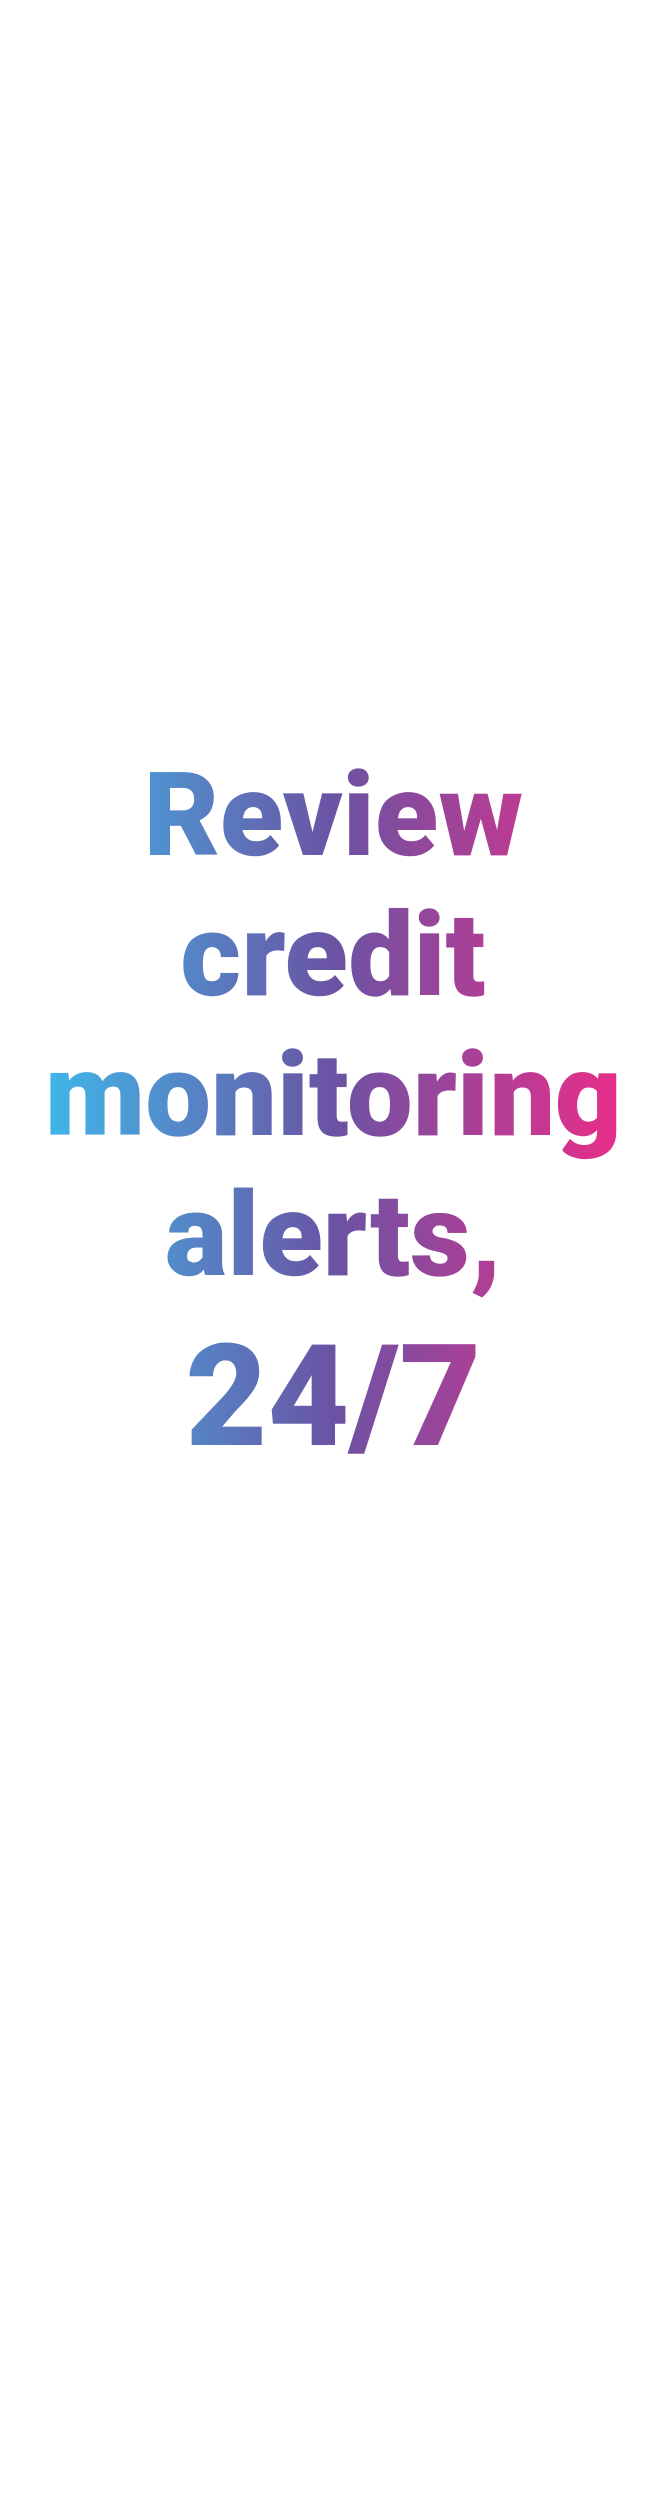
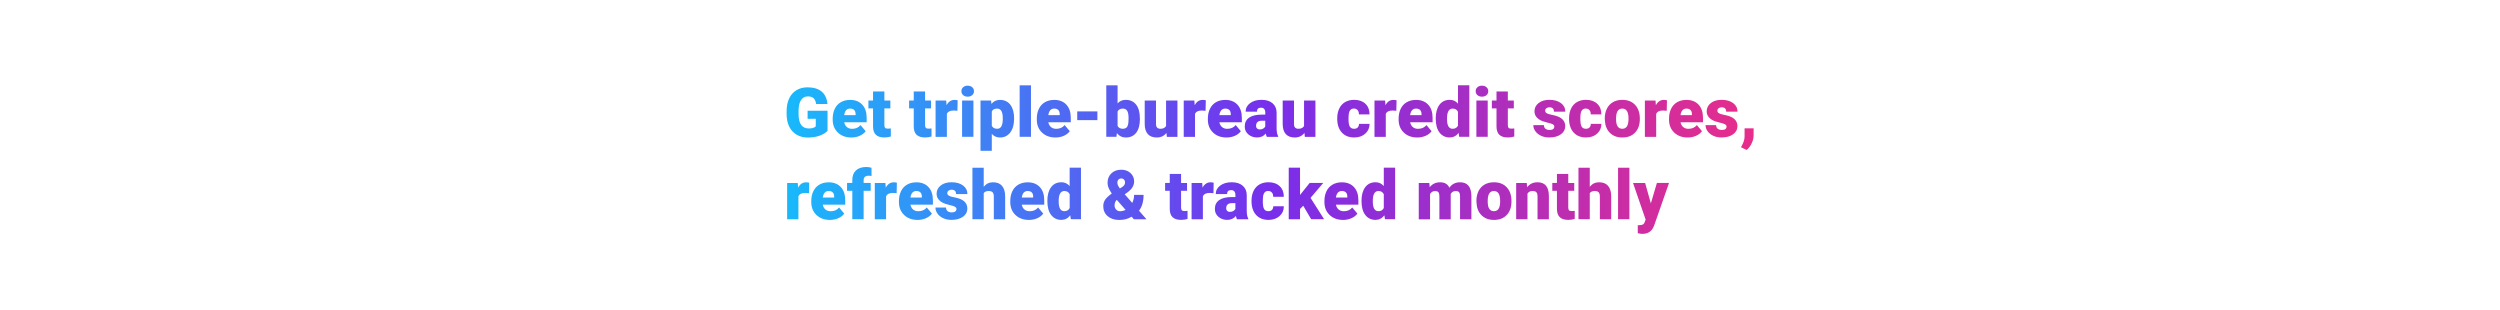
- <svg xmlns="http://www.w3.org/2000/svg" id="Layer_1" viewBox="0 0 160 600">
+ <svg xmlns="http://www.w3.org/2000/svg" id="Layer_1" viewBox="0 0 728 90">
  <style>.st0{fill:url(#SVGID_1_)}</style>
-   <linearGradient id="SVGID_1_" gradientUnits="userSpaceOnUse" x1="12.099" y1="266.639" x2="147.901" y2="266.639">
-     <stop offset="0" stop-color="#41b5e8" />
-     <stop offset=".5" stop-color="#6a53a3" />
-     <stop offset="1" stop-color="#e72e8a" />
+   <linearGradient id="SVGID_1_" gradientUnits="userSpaceOnUse" x1="229.057" y1="46.477" x2="510.658" y2="46.477">
+     <stop offset="0" stop-color="#18b9fb" />
+     <stop offset=".5" stop-color="#782eeb" />
+     <stop offset="1" stop-color="#e82d8a" />
  </linearGradient>
-   <path class="st0" d="M43.4 198.2h-2.6v7H36v-19.9h7.8c2.4 0 4.2.5 5.5 1.6 1.3 1 2 2.5 2 4.4 0 1.4-.3 2.5-.8 3.4-.6.9-1.4 1.6-2.6 2.2l4.2 8v.2H47l-3.6-6.9zm-2.6-3.7h3c.9 0 1.6-.2 2.1-.7.5-.5.7-1.1.7-2 0-.9-.2-1.5-.7-2-.5-.5-1.1-.7-2.1-.7h-3v5.4zm20.4 11c-2.3 0-4.1-.7-5.5-2s-2.1-3.1-2.1-5.3v-.4c0-1.5.3-2.8.8-4s1.4-2.1 2.5-2.7 2.4-1 3.8-1c2.1 0 3.7.6 4.9 1.9s1.8 3.1 1.8 5.4v1.8h-9.2c.2.8.5 1.5 1.1 2s1.3.7 2.2.7c1.5 0 2.6-.5 3.4-1.5l2.1 2.5c-.6.8-1.4 1.4-2.4 1.9s-2.2.7-3.4.7zm-.5-11.8c-1.3 0-2.2.9-2.4 2.7h4.6v-.4c0-.7-.2-1.3-.6-1.7s-.9-.6-1.6-.6zm14.3 6l2.3-9.3h4.9l-4.8 14.8h-4.7l-4.8-14.8h4.9l2.2 9.3zm8.5-13.1c0-.7.2-1.2.7-1.6s1.1-.6 1.8-.6 1.4.2 1.8.6.7 1 .7 1.6-.2 1.2-.7 1.6-1.1.6-1.8.6-1.4-.2-1.8-.6-.7-.9-.7-1.6zm4.9 18.6h-4.6v-14.8h4.6v14.8zm10 .3c-2.3 0-4.1-.7-5.5-2s-2.1-3.1-2.1-5.3v-.4c0-1.5.3-2.8.8-4s1.4-2.1 2.5-2.7 2.4-1 3.8-1c2.1 0 3.7.6 4.9 1.9s1.8 3.1 1.8 5.4v1.8h-9.2c.2.8.5 1.5 1.1 2s1.3.7 2.2.7c1.5 0 2.6-.5 3.4-1.5l2.1 2.5c-.6.8-1.4 1.4-2.4 1.9s-2.2.7-3.4.7zm-.5-11.8c-1.3 0-2.2.9-2.4 2.7h4.6v-.4c0-.7-.2-1.3-.6-1.7s-.9-.6-1.6-.6zm21.4 5.5l1.5-8.7h4.4l-3.5 14.8h-3.9l-2.4-8.8-2.5 8.8H109l-3.5-14.8h4.4l1.5 8.9 2.4-8.9h3.2l2.3 8.7zm-68.4 36.3c.6 0 1.1-.2 1.5-.5s.5-.8.5-1.5h4.3c0 1.6-.6 3-1.7 4s-2.7 1.6-4.5 1.6c-2.2 0-3.8-.7-5.1-2s-1.9-3.2-1.9-5.6v-.2c0-1.5.3-2.8.8-4s1.3-2 2.4-2.6 2.3-.9 3.7-.9c1.9 0 3.5.5 4.6 1.6s1.7 2.5 1.7 4.3H53c0-.8-.2-1.4-.6-1.8s-.9-.6-1.5-.6c-1.2 0-1.9.8-2.1 2.3-.1.5-.1 1.1-.1 2 0 1.5.2 2.5.5 3.1s1 .8 1.7.8zm17.3-7.3l-1.5-.1c-1.4 0-2.4.5-2.8 1.4v9.4h-4.6V224h4.3l.2 1.9c.8-1.4 1.9-2.2 3.2-2.2.5 0 .9.1 1.3.2l-.1 4.3zm8.5 10.9c-2.3 0-4.1-.7-5.5-2s-2.1-3.1-2.1-5.3v-.4c0-1.5.3-2.8.8-4s1.4-2.1 2.5-2.7 2.4-1 3.8-1c2.1 0 3.7.6 4.9 1.9s1.8 3.1 1.8 5.4v1.8h-9.2c.2.8.5 1.5 1.1 2s1.3.7 2.2.7c1.5 0 2.6-.5 3.4-1.5l2.1 2.5c-.6.8-1.4 1.4-2.4 1.9s-2.1.7-3.4.7zm-.5-11.8c-1.3 0-2.2.9-2.4 2.7h4.6v-.4c0-.7-.2-1.3-.6-1.7s-.8-.6-1.6-.6zm8.1 4c0-2.3.5-4.2 1.5-5.5s2.4-2 4.2-2c1.3 0 2.4.5 3.3 1.6v-7.5H98v21h-4.1l-.2-1.6c-.9 1.2-2.2 1.9-3.6 1.9-1.8 0-3.2-.7-4.2-2s-1.6-3.4-1.6-5.9zm4.6.3c0 2.6.8 3.9 2.3 3.9 1 0 1.8-.4 2.2-1.3v-5.6c-.4-.9-1.1-1.3-2.2-1.3-1.4 0-2.2 1.1-2.3 3.4v.9zm11.6-11.4c0-.7.2-1.2.7-1.6s1.1-.6 1.8-.6 1.4.2 1.8.6.7 1 .7 1.6-.2 1.2-.7 1.6-1.1.6-1.8.6-1.4-.2-1.8-.6-.7-.9-.7-1.6zm4.9 18.6h-4.6V224h4.6v14.8zm8.2-18.4v3.7h2.4v3.2h-2.4v6.8c0 .6.1.9.3 1.2s.6.3 1.2.3c.5 0 .8 0 1.1-.1v3.3c-.8.3-1.7.4-2.6.4-1.6 0-2.8-.4-3.5-1.1s-1.1-1.9-1.1-3.4v-7.3h-1.9V224h1.9v-3.7h4.6zm-97.2 37.2l.2 1.7c1-1.3 2.5-2 4.2-2 1.9 0 3.1.7 3.8 2.2 1-1.5 2.5-2.2 4.3-2.2 3 0 4.5 1.8 4.6 5.4v9.6h-4.6V263c0-.8-.1-1.3-.4-1.7s-.7-.5-1.4-.5c-.9 0-1.6.4-2 1.2V272.3h-4.6V263c0-.8-.1-1.3-.4-1.7s-.7-.5-1.4-.5c-.9 0-1.6.4-2 1.2v10.3h-4.6v-14.8h4.3zm19.2 7.3c0-1.5.3-2.8.9-3.9s1.4-2 2.5-2.7 2.3-.9 3.8-.9c2.2 0 4 .7 5.2 2.1s1.9 3.2 1.9 5.6v.2c0 2.3-.6 4.1-1.9 5.5s-3 2-5.2 2c-2.1 0-3.8-.6-5.1-1.9s-2-3-2.1-5.1v-.9zm4.6.3c0 1.4.2 2.4.6 3s1.1 1 1.9 1c1.6 0 2.5-1.3 2.5-3.8v-.5c0-2.7-.8-4-2.5-4-1.5 0-2.4 1.1-2.5 3.4v.9zm15.9-7.6l.2 1.7c1-1.3 2.4-2 4.2-2 1.5 0 2.7.5 3.5 1.4s1.2 2.3 1.2 4.2v9.5h-4.6v-9.3c0-.7-.2-1.3-.5-1.6s-.8-.5-1.6-.5c-.9 0-1.6.4-2 1.1v10.4h-4.6v-14.8h4.2zm11.6-3.8c0-.7.2-1.2.7-1.6s1.1-.6 1.8-.6 1.4.2 1.8.6.7 1 .7 1.6-.2 1.2-.7 1.6-1.1.6-1.8.6-1.4-.2-1.8-.6-.7-.9-.7-1.6zm4.9 18.6H68v-14.8h4.6v14.8zm8.2-18.4v3.7h2.4v3.2h-2.4v6.8c0 .6.1.9.3 1.2s.6.3 1.2.3c.5 0 .8 0 1.1-.1v3.3c-.8.3-1.7.4-2.6.4-1.6 0-2.8-.4-3.5-1.1s-1.1-1.9-1.1-3.4V261h-1.9v-3.2h1.9V254h4.6zm3.2 10.9c0-1.5.3-2.8.9-3.9s1.4-2 2.5-2.7 2.3-.9 3.8-.9c2.2 0 4 .7 5.2 2.1s1.9 3.2 1.9 5.6v.2c0 2.3-.6 4.1-1.9 5.5s-3 2-5.2 2c-2.1 0-3.8-.6-5.1-1.9s-2-3-2.1-5.1v-.9zm4.6.3c0 1.4.2 2.4.6 3s1.1 1 1.9 1c1.6 0 2.5-1.3 2.5-3.8v-.5c0-2.7-.8-4-2.5-4-1.5 0-2.4 1.1-2.5 3.4v.9zm20.7-3.4l-1.5-.1c-1.4 0-2.4.5-2.8 1.4v9.4h-4.6v-14.8h4.3l.2 1.9c.8-1.4 1.9-2.2 3.2-2.2.5 0 .9.1 1.3.2l-.1 4.2zm1.6-8c0-.7.2-1.2.7-1.6s1.1-.6 1.8-.6 1.4.2 1.8.6.7 1 .7 1.6-.2 1.2-.7 1.6-1.1.6-1.8.6-1.4-.2-1.8-.6-.7-.9-.7-1.6zm4.9 18.6h-4.6v-14.8h4.6v14.8zm7.1-14.8l.2 1.7c1-1.3 2.4-2 4.2-2 1.5 0 2.7.5 3.5 1.4s1.2 2.3 1.2 4.2v9.5h-4.6v-9.3c0-.7-.2-1.3-.5-1.6s-.8-.5-1.6-.5c-.9 0-1.6.4-2 1.1v10.4h-4.6v-14.8h4.2zm11 7.3c0-1.5.2-2.8.7-4s1.2-2 2.1-2.7 2-.9 3.2-.9c1.5 0 2.7.5 3.6 1.6l.2-1.3h4.2v14.2c0 1.3-.3 2.4-.9 3.4s-1.5 1.7-2.6 2.2-2.5.8-4 .8c-1.1 0-2.1-.2-3.2-.6s-1.8-.9-2.3-1.6l1.9-2.7c.9 1 2 1.5 3.4 1.5 2 0 3.1-1 3.1-3.1v-.5c-.9 1-2 1.5-3.3 1.5-1.8 0-3.3-.7-4.4-2.1s-1.7-3.2-1.7-5.5v-.2zm4.6.3c0 1.2.2 2.2.7 2.9s1.1 1.1 1.9 1.1c1 0 1.7-.3 2.2-1V262c-.4-.7-1.2-1-2.1-1-.8 0-1.5.4-1.9 1.1s-.8 1.7-.8 3.1zM49.3 306c-.2-.3-.3-.7-.4-1.3-.8 1.1-2 1.6-3.6 1.6-1.4 0-2.6-.4-3.6-1.3s-1.5-1.9-1.5-3.2c0-1.6.6-2.8 1.8-3.6s2.9-1.2 5.2-1.2h1.4v-.8c0-1.4-.6-2-1.8-2-1.1 0-1.6.5-1.6 1.6h-4.6c0-1.4.6-2.6 1.8-3.5 1.2-.9 2.8-1.3 4.7-1.3s3.4.5 4.5 1.4 1.7 2.2 1.7 3.8v6.5c0 1.4.2 2.4.6 3.1v.2h-4.6zm-2.9-3c.6 0 1.1-.1 1.4-.4s.6-.5.8-.8v-2.4h-1.3c-1.6 0-2.4.7-2.4 2.2 0 .4.1.8.4 1s.7.4 1.1.4zm14.3 3h-4.6v-21h4.6v21zm10 .3c-2.3 0-4.1-.7-5.5-2s-2.1-3.1-2.1-5.3v-.4c0-1.5.3-2.8.8-4s1.4-2.1 2.5-2.7 2.4-1 3.8-1c2.1 0 3.7.6 4.9 1.9s1.8 3.1 1.8 5.4v1.8h-9.2c.2.8.5 1.5 1.1 2s1.3.7 2.2.7c1.5 0 2.6-.5 3.4-1.5l2.1 2.5c-.6.8-1.4 1.4-2.4 1.9s-2.2.7-3.4.7zm-.5-11.8c-1.3 0-2.2.9-2.4 2.7h4.6v-.4c0-.7-.2-1.3-.6-1.7s-.9-.6-1.6-.6zm17.5.9l-1.5-.1c-1.4 0-2.4.5-2.8 1.4v9.4h-4.6v-14.8h4.3l.2 1.9c.8-1.4 1.9-2.2 3.2-2.2.5 0 .9.1 1.3.2l-.1 4.2zm7.8-7.8v3.7h2.4v3.2h-2.4v6.8c0 .6.1.9.3 1.2s.6.3 1.2.3c.5 0 .8 0 1.1-.1v3.3c-.8.3-1.7.4-2.6.4-1.6 0-2.8-.4-3.5-1.1s-1.1-1.9-1.1-3.4v-7.3H89v-3.2h1.9v-3.7h4.6zm11.9 14.3c0-.4-.2-.7-.6-.9s-1.2-.5-2.3-.7-2.1-.6-2.8-1-1.3-.9-1.7-1.5-.6-1.3-.6-2c0-1.4.6-2.5 1.7-3.4s2.6-1.3 4.4-1.3c2 0 3.5.4 4.7 1.3s1.8 2 1.8 3.5h-4.6c0-1.2-.6-1.8-1.9-1.8-.5 0-.9.1-1.2.4s-.5.6-.5 1 .2.7.6 1 1 .5 1.9.6 1.7.4 2.3.6c2.2.8 3.3 2.1 3.3 4.1 0 1.3-.6 2.4-1.8 3.3s-2.8 1.3-4.7 1.3c-1.3 0-2.4-.2-3.4-.7s-1.8-1.1-2.3-1.9-.8-1.6-.8-2.5h4.3c0 .7.2 1.2.7 1.5s1 .5 1.7.5c.6 0 1.1-.1 1.4-.4s.4-.6.4-1zm8.3 9.5l-2.3-1.1.5-.9c.6-1.2 1-2.3 1-3.4v-3.4h3.7v3c0 1-.3 2.1-.8 3.2s-1.3 1.9-2.1 2.6zm-52.9 35.4H46v-3.7l7.8-8.2c1.9-2.2 2.9-3.9 2.9-5.2 0-1-.2-1.8-.7-2.4s-1.1-.8-2-.8c-.9 0-1.5.4-2.1 1.1-.5.7-.8 1.6-.8 2.7h-5.6c0-1.5.4-2.9 1.1-4.1.7-1.3 1.8-2.2 3.1-2.9s2.8-1.1 4.4-1.1c2.6 0 4.6.6 6 1.8 1.4 1.2 2.1 2.9 2.1 5.2 0 1-.2 1.9-.5 2.8-.4.9-.9 1.8-1.7 2.8-.7 1-2 2.3-3.6 4l-3.1 3.6h9.5v4.4zm17.6-9.4h2.5v4.3h-2.5v5.1h-5.6v-5.1h-9.3l-.3-3.4 9.7-15.6h5.6v14.7zm-9.9 0h4.3V330l-.3.6-4 6.8zm16.9 11.5h-4l8.3-26.2h4l-8.3 26.2zm26.7-23.3l-9 21.2h-5.9l9-19.9H96.7v-4.3h17.4v3z" />
+   <path class="st0" d="M240.97 38.09c-.53.59-1.3 1.06-2.31 1.42s-2.13.54-3.34.54c-1.86 0-3.35-.57-4.46-1.71s-1.71-2.72-1.79-4.76l-.01-1.23c0-1.4.25-2.62.74-3.67s1.2-1.85 2.12-2.41 1.99-.84 3.2-.84c1.77 0 3.15.41 4.13 1.22s1.55 2.02 1.71 3.63h-3.3c-.12-.79-.37-1.36-.76-1.7s-.94-.51-1.66-.51c-.86 0-1.52.36-1.99 1.09s-.71 1.77-.71 3.12v.86c0 1.42.24 2.49.73 3.2s1.25 1.07 2.29 1.07c.89 0 1.56-.2 1.99-.6V34.6h-2.38v-2.35h5.81v5.84zm6.95 1.95c-1.62 0-2.93-.48-3.94-1.45s-1.5-2.22-1.5-3.77v-.27c0-1.08.2-2.03.6-2.86s.98-1.47 1.75-1.92 1.68-.68 2.73-.68c1.48 0 2.66.46 3.52 1.38s1.29 2.21 1.29 3.85v1.28h-6.54c.12.59.37 1.06.77 1.4s.91.51 1.54.51c1.04 0 1.86-.36 2.44-1.09l1.5 1.78c-.41.57-.99 1.02-1.74 1.35s-1.55.49-2.42.49zm-.37-8.42c-.96 0-1.54.64-1.72 1.91h3.32v-.25c.01-.53-.12-.94-.4-1.23s-.68-.43-1.2-.43zm9.98-4.97v2.63h1.74v2.29h-1.74v4.83c0 .4.07.67.21.83s.43.23.85.23c.33 0 .6-.02.82-.06v2.35c-.59.19-1.21.28-1.86.28-1.13 0-1.97-.27-2.51-.8s-.81-1.34-.81-2.43v-5.24h-1.35v-2.29h1.35v-2.63h3.3zm11.85 0v2.63h1.74v2.29h-1.74v4.83c0 .4.07.67.21.83s.43.23.85.23c.33 0 .6-.02.82-.06v2.35c-.59.19-1.21.28-1.86.28-1.13 0-1.97-.27-2.51-.8s-.81-1.34-.81-2.43v-5.24h-1.35v-2.29h1.35v-2.63h3.3zm9.42 5.61l-1.08-.08c-1.04 0-1.7.33-1.99.98v6.69h-3.29V29.28h3.09l.11 1.36c.55-1.04 1.33-1.55 2.31-1.55.35 0 .66.04.92.12l-.07 3.05zm1.16-5.71c0-.47.17-.85.51-1.15.34-.3.78-.45 1.32-.45s.98.15 1.32.45c.34.3.51.68.51 1.15s-.17.85-.51 1.15-.78.45-1.32.45-.98-.15-1.32-.45-.51-.68-.51-1.15zm3.5 13.29h-3.3V29.28h3.3v10.56zm11.84-5.2c0 1.64-.37 2.95-1.11 3.93s-1.74 1.47-2.99 1.47c-.97 0-1.77-.35-2.39-1.06v4.93h-3.29V29.28h3.08l.1.98c.63-.78 1.46-1.17 2.49-1.17 1.3 0 2.31.48 3.04 1.44s1.08 2.28 1.08 3.96v.15zm-3.29-.21c0-1.88-.55-2.81-1.64-2.81-.78 0-1.3.28-1.56.84v4.16c.29.59.81.88 1.58.88 1.05 0 1.59-.91 1.62-2.71v-.36zm8.21 5.41h-3.3v-15h3.3v15zm7.14.2c-1.62 0-2.93-.48-3.94-1.45s-1.5-2.22-1.5-3.77v-.27c0-1.08.2-2.03.6-2.86s.98-1.47 1.75-1.92 1.68-.68 2.73-.68c1.48 0 2.66.46 3.52 1.38s1.29 2.21 1.29 3.85v1.28h-6.54c.12.59.37 1.06.77 1.4s.91.51 1.54.51c1.04 0 1.86-.36 2.44-1.09l1.5 1.78c-.41.57-.99 1.02-1.74 1.35s-1.56.49-2.42.49zm-.37-8.42c-.96 0-1.54.64-1.72 1.91h3.32v-.25c.01-.53-.12-.94-.4-1.23s-.68-.43-1.2-.43zm12.57 3.36h-5.87v-2.54h5.87v2.54zm12.38-.33c0 1.73-.36 3.06-1.07 3.99s-1.73 1.4-3.03 1.4c-1.07 0-1.94-.43-2.6-1.28l-.14 1.08h-2.95v-15h3.29v5.28c.61-.7 1.4-1.04 2.37-1.04 1.32 0 2.33.47 3.05 1.42s1.07 2.27 1.07 3.98v.17zm-3.3-.21c0-1.01-.13-1.74-.41-2.17s-.69-.65-1.25-.65c-.74 0-1.26.28-1.54.85v4.19c.28.56.8.84 1.56.84.77 0 1.27-.38 1.47-1.13.11-.37.17-1.01.17-1.93zm11.04 4.26c-.7.89-1.64 1.34-2.82 1.34-1.16 0-2.04-.34-2.63-1.01s-.89-1.64-.89-2.91v-6.85h3.29v6.87c0 .91.44 1.36 1.32 1.36.75 0 1.29-.27 1.61-.81v-7.41h3.31v10.57h-3.09l-.1-1.15zm11.38-6.44l-1.08-.08c-1.04 0-1.7.33-1.99.98v6.69h-3.29V29.28h3.09l.11 1.36c.55-1.04 1.33-1.55 2.31-1.55.35 0 .66.04.92.12l-.07 3.05zm6.11 7.78c-1.62 0-2.93-.48-3.94-1.45s-1.5-2.22-1.5-3.77v-.27c0-1.08.2-2.03.6-2.86s.98-1.47 1.75-1.92 1.68-.68 2.73-.68c1.48 0 2.66.46 3.52 1.38s1.29 2.21 1.29 3.85v1.28h-6.54c.12.59.37 1.06.77 1.4s.91.51 1.54.51c1.04 0 1.86-.36 2.44-1.09l1.5 1.78c-.41.57-.99 1.02-1.74 1.35s-1.55.49-2.42.49zm-.37-8.42c-.96 0-1.54.64-1.72 1.91h3.32v-.25c.01-.53-.12-.94-.4-1.23s-.68-.43-1.2-.43zm12.1 8.22c-.12-.21-.22-.53-.31-.95-.61.76-1.45 1.14-2.54 1.14-1 0-1.84-.3-2.54-.9s-1.04-1.36-1.04-2.27c0-1.15.42-2.01 1.27-2.6s2.08-.88 3.69-.88h1.02v-.56c0-.97-.42-1.46-1.26-1.46-.78 0-1.17.39-1.17 1.16h-3.29c0-1.02.43-1.85 1.3-2.49.87-.64 1.98-.96 3.33-.96s2.41.33 3.19.99 1.18 1.56 1.2 2.71v4.68c.01.97.16 1.71.45 2.23v.17h-3.3zm-2.06-2.14c.41 0 .75-.09 1.02-.26s.46-.37.58-.6v-1.69h-.96c-1.15 0-1.72.51-1.72 1.54 0 .3.1.54.3.73s.47.28.78.28zm13.02 1c-.7.89-1.64 1.34-2.82 1.34-1.16 0-2.04-.34-2.63-1.01s-.89-1.64-.89-2.91v-6.85h3.29v6.87c0 .91.44 1.36 1.32 1.36.75 0 1.29-.27 1.61-.81v-7.41h3.31v10.57h-3.09l-.1-1.15zm14.43-1.2c.46 0 .82-.12 1.07-.38s.38-.6.37-1.05h3.09c0 1.16-.42 2.11-1.25 2.85s-1.9 1.11-3.21 1.11c-1.54 0-2.75-.48-3.63-1.45s-1.33-2.3-1.33-4v-.14c0-1.07.2-2.01.59-2.83s.96-1.45 1.7-1.88 1.62-.66 2.64-.66c1.37 0 2.46.38 3.27 1.14s1.21 1.79 1.21 3.1h-3.09c0-.55-.13-.97-.4-1.26s-.62-.44-1.07-.44c-.85 0-1.35.54-1.49 1.63-.05.34-.07.82-.07 1.43 0 1.06.13 1.8.38 2.21s.67.62 1.22.62zm12.32-5.24l-1.08-.08c-1.04 0-1.7.33-1.99.98v6.69h-3.29V29.28h3.09l.11 1.36c.55-1.04 1.33-1.55 2.31-1.55.35 0 .66.04.92.12l-.07 3.05zm6.11 7.78c-1.62 0-2.93-.48-3.94-1.45s-1.5-2.22-1.5-3.77v-.27c0-1.08.2-2.03.6-2.86s.98-1.47 1.75-1.92 1.68-.68 2.73-.68c1.48 0 2.66.46 3.52 1.38s1.29 2.21 1.29 3.85v1.28h-6.54c.12.59.37 1.06.77 1.4s.91.51 1.54.51c1.04 0 1.86-.36 2.44-1.09l1.5 1.78c-.41.57-.99 1.02-1.74 1.35s-1.56.49-2.42.49zm-.37-8.42c-.96 0-1.54.64-1.72 1.91h3.32v-.25c.01-.53-.12-.94-.4-1.23s-.68-.43-1.2-.43zm5.73 2.86c0-1.67.36-2.99 1.08-3.96s1.73-1.45 3.03-1.45c.94 0 1.74.37 2.38 1.11v-5.35h3.3v15h-2.96l-.17-1.13c-.68.89-1.54 1.33-2.58 1.33-1.26 0-2.25-.48-2.99-1.45s-1.09-2.32-1.09-4.1zm3.29.21c0 1.88.55 2.81 1.64 2.81.73 0 1.25-.31 1.56-.92v-4.02c-.3-.62-.81-.94-1.54-.94-1.02 0-1.57.82-1.65 2.46l-.01.61zm8.35-8.14c0-.47.17-.85.51-1.15.34-.3.78-.45 1.32-.45s.98.15 1.32.45c.34.3.51.68.51 1.15s-.17.85-.51 1.15-.78.45-1.32.45-.98-.15-1.32-.45-.51-.68-.51-1.15zm3.5 13.29h-3.3V29.28h3.3v10.56zm5.86-13.19v2.63h1.74v2.29h-1.74v4.83c0 .4.07.67.21.83s.43.23.85.23c.33 0 .6-.02.82-.06v2.35c-.59.19-1.21.28-1.86.28-1.13 0-1.97-.27-2.51-.8s-.81-1.34-.81-2.43v-5.24h-1.35v-2.29h1.35v-2.63h3.3zm13.54 10.22c0-.28-.15-.5-.44-.67s-.85-.34-1.67-.53-1.5-.42-2.03-.72-.94-.66-1.22-1.08-.42-.91-.42-1.46c0-.97.4-1.77 1.2-2.4s1.85-.94 3.14-.94c1.39 0 2.51.32 3.36.95s1.27 1.46 1.27 2.49h-3.3c0-.85-.45-1.27-1.34-1.27-.34 0-.63.1-.87.29s-.35.43-.35.72.14.53.43.71.74.33 1.37.45 1.18.26 1.66.42c1.59.55 2.38 1.53 2.38 2.94 0 .96-.43 1.75-1.28 2.35s-1.96.91-3.33.91c-.91 0-1.71-.16-2.42-.49s-1.26-.77-1.66-1.33-.6-1.15-.6-1.77h3.08c.01.49.18.84.49 1.07s.71.34 1.2.34c.45 0 .79-.09 1.01-.27s.34-.41.34-.71zm9.18.63c.46 0 .82-.12 1.07-.38s.38-.6.37-1.05h3.09c0 1.16-.42 2.11-1.25 2.85s-1.9 1.11-3.21 1.11c-1.54 0-2.75-.48-3.63-1.45s-1.33-2.3-1.33-4v-.14c0-1.07.2-2.01.59-2.83s.96-1.45 1.7-1.88 1.62-.66 2.64-.66c1.37 0 2.46.38 3.27 1.14s1.21 1.79 1.21 3.1h-3.09c0-.55-.13-.97-.4-1.26s-.62-.44-1.07-.44c-.85 0-1.35.54-1.49 1.63-.05.34-.07.82-.07 1.43 0 1.06.13 1.8.38 2.21s.67.62 1.22.62zm5.51-3.04c0-1.05.21-1.99.62-2.82s1-1.46 1.77-1.9 1.67-.66 2.71-.66c1.58 0 2.83.49 3.74 1.47s1.37 2.31 1.37 4v.12c0 1.65-.46 2.95-1.37 3.92s-2.15 1.45-3.72 1.45c-1.5 0-2.71-.45-3.62-1.35s-1.4-2.12-1.47-3.67l-.03-.56zm3.29.21c0 .98.15 1.69.46 2.15s.76.68 1.36.68c1.17 0 1.77-.9 1.8-2.71v-.33c0-1.89-.61-2.84-1.82-2.84-1.1 0-1.7.82-1.79 2.45l-.01.6zm14.75-2.41l-1.08-.08c-1.04 0-1.7.33-1.99.98v6.69h-3.29V29.28h3.09l.11 1.36c.55-1.04 1.33-1.55 2.31-1.55.35 0 .66.04.92.12l-.07 3.05zm6.11 7.78c-1.62 0-2.93-.48-3.94-1.45s-1.5-2.22-1.5-3.77v-.27c0-1.08.2-2.03.6-2.86s.98-1.47 1.75-1.92 1.68-.68 2.73-.68c1.48 0 2.66.46 3.52 1.38s1.29 2.21 1.29 3.85v1.28h-6.54c.12.59.37 1.06.77 1.4s.91.51 1.54.51c1.04 0 1.86-.36 2.44-1.09l1.5 1.78c-.41.57-.99 1.02-1.74 1.35s-1.55.49-2.42.49zm-.37-8.42c-.96 0-1.54.64-1.72 1.91h3.32v-.25c.01-.53-.12-.94-.4-1.23s-.68-.43-1.2-.43zm11.68 5.25c0-.28-.15-.5-.44-.67s-.85-.34-1.67-.53-1.5-.42-2.03-.72-.94-.66-1.22-1.08-.42-.91-.42-1.46c0-.97.4-1.77 1.2-2.4s1.85-.94 3.14-.94c1.39 0 2.51.32 3.36.95s1.27 1.46 1.27 2.49h-3.3c0-.85-.45-1.27-1.34-1.27-.34 0-.63.1-.87.29s-.35.43-.35.72.14.53.43.71.74.33 1.37.45 1.18.26 1.66.42c1.59.55 2.38 1.53 2.38 2.94 0 .96-.43 1.75-1.28 2.35s-1.96.91-3.33.91c-.91 0-1.71-.16-2.42-.49s-1.26-.77-1.66-1.33-.6-1.15-.6-1.77h3.08c.01.49.18.84.49 1.07s.71.34 1.2.34c.45 0 .79-.09 1.01-.27s.34-.41.34-.71zm5.87 6.8l-1.66-.78.33-.66c.46-.85.69-1.65.71-2.42v-2.44h2.64l-.01 2.12c-.01.75-.2 1.51-.58 2.29s-.85 1.4-1.43 1.89zM235.57 56.26l-1.08-.08c-1.04 0-1.7.33-1.99.98v6.69h-3.29V53.28h3.09l.11 1.36c.55-1.04 1.33-1.55 2.31-1.55.35 0 .66.04.92.12l-.07 3.05zm6.11 7.78c-1.62 0-2.93-.48-3.94-1.45s-1.5-2.22-1.5-3.77v-.27c0-1.08.2-2.03.6-2.86s.98-1.47 1.75-1.92 1.68-.68 2.73-.68c1.48 0 2.66.46 3.52 1.38s1.29 2.21 1.29 3.85v1.28h-6.54c.12.59.37 1.06.77 1.4s.91.51 1.54.51c1.04 0 1.86-.36 2.44-1.09l1.5 1.78c-.41.57-.99 1.02-1.74 1.35s-1.55.49-2.42.49zm-.37-8.42c-.96 0-1.54.64-1.72 1.91h3.32v-.25c.01-.53-.12-.94-.4-1.23s-.68-.43-1.2-.43zm6.88 8.22v-8.28h-1.53v-2.29h1.53v-.84c0-1.2.35-2.14 1.06-2.8s1.71-1 2.99-1c.47 0 .98.07 1.54.21l.01 2.42c-.2-.06-.47-.09-.81-.09-1 0-1.49.43-1.49 1.29v.81h2.06v2.29h-2.06v8.28h-3.3zm12.91-7.58l-1.08-.08c-1.04 0-1.7.33-1.99.98v6.69h-3.29V53.28h3.09l.11 1.36c.55-1.04 1.33-1.55 2.31-1.55.35 0 .66.04.92.12l-.07 3.05zm6.11 7.78c-1.62 0-2.93-.48-3.94-1.45s-1.5-2.22-1.5-3.77v-.27c0-1.08.2-2.03.6-2.86s.98-1.47 1.75-1.92 1.68-.68 2.73-.68c1.48 0 2.66.46 3.52 1.38s1.29 2.21 1.29 3.85v1.28h-6.54c.12.59.37 1.06.77 1.4s.91.51 1.54.51c1.04 0 1.86-.36 2.44-1.09l1.5 1.78c-.41.57-.99 1.02-1.74 1.35s-1.55.49-2.42.49zm-.37-8.42c-.96 0-1.54.64-1.72 1.91h3.32v-.25c.01-.53-.12-.94-.4-1.23s-.68-.43-1.2-.43zm11.68 5.25c0-.28-.15-.5-.44-.67s-.85-.34-1.67-.53-1.5-.42-2.03-.72-.94-.66-1.22-1.08-.42-.91-.42-1.46c0-.97.4-1.77 1.2-2.4s1.85-.94 3.14-.94c1.39 0 2.51.32 3.36.95s1.27 1.46 1.27 2.49h-3.3c0-.85-.45-1.27-1.34-1.27-.34 0-.63.1-.87.29s-.35.43-.35.72.14.53.43.71.74.33 1.37.45 1.18.26 1.66.42c1.59.55 2.38 1.53 2.38 2.94 0 .96-.43 1.75-1.28 2.35s-1.96.91-3.33.91c-.91 0-1.71-.16-2.42-.49s-1.26-.77-1.66-1.33-.6-1.15-.6-1.77h3.08c.01.49.18.84.49 1.07s.71.34 1.2.34c.45 0 .79-.09 1.01-.27s.34-.41.34-.71zm7.93-6.46c.7-.89 1.6-1.33 2.7-1.33 1.17 0 2.04.34 2.64 1.04s.9 1.71.91 3.06v6.67h-3.3v-6.59c0-.56-.11-.97-.34-1.24s-.62-.4-1.16-.4c-.68 0-1.16.21-1.44.64v7.58h-3.29v-15h3.29v5.57zm13.18 9.63c-1.62 0-2.93-.48-3.94-1.45s-1.5-2.22-1.5-3.77v-.27c0-1.08.2-2.03.6-2.86s.98-1.47 1.75-1.92 1.68-.68 2.73-.68c1.48 0 2.66.46 3.52 1.38s1.29 2.21 1.29 3.85v1.28h-6.54c.12.59.37 1.06.77 1.4s.91.51 1.54.51c1.04 0 1.86-.36 2.44-1.09l1.5 1.78c-.41.57-.99 1.02-1.74 1.35s-1.55.49-2.42.49zm-.37-8.42c-.96 0-1.54.64-1.72 1.91h3.32v-.25c.01-.53-.12-.94-.4-1.23s-.68-.43-1.2-.43zm5.73 2.86c0-1.67.36-2.99 1.08-3.96s1.73-1.45 3.03-1.45c.94 0 1.74.37 2.38 1.11v-5.35h3.3v15h-2.96l-.17-1.13c-.68.89-1.54 1.33-2.58 1.33-1.26 0-2.25-.48-2.99-1.45s-1.09-2.32-1.09-4.1zm3.3.21c0 1.88.55 2.81 1.64 2.81.73 0 1.25-.31 1.56-.92v-4.02c-.3-.62-.81-.94-1.54-.94-1.02 0-1.57.82-1.65 2.46l-.01.61zm15.46-2.34c-.38-.55-.69-1.07-.9-1.56s-.33-1.01-.33-1.53c0-1.15.37-2.07 1.11-2.78s1.71-1.06 2.91-1.06c1.07 0 1.96.33 2.67.98s1.05 1.47 1.05 2.44c0 1.21-.67 2.29-2 3.22l-.74.52 2.19 2.51c.36-.72.54-1.5.54-2.35h2.76c0 1.92-.44 3.46-1.33 4.62l2.17 2.49h-3.67l-.66-.75c-.55.33-1.11.57-1.67.72s-1.21.23-1.93.23c-1.41 0-2.53-.37-3.38-1.11s-1.27-1.71-1.27-2.92c0-.66.17-1.25.5-1.79s.99-1.16 1.96-1.87l.02-.01zm2.38 5.16c.57 0 1.12-.13 1.64-.4l-2.56-2.91-.09.06c-.37.46-.56.97-.56 1.54 0 .48.15.88.45 1.21s.67.5 1.12.5zm-.76-8.29c0 .46.25 1.01.74 1.66l.65-.41c.3-.2.52-.4.65-.61s.21-.47.21-.79c0-.3-.1-.56-.31-.78s-.47-.33-.77-.33c-.36 0-.65.12-.86.35s-.31.53-.31.91zm18.56-2.57v2.63h1.74v2.29h-1.74v4.83c0 .4.07.67.21.83s.43.23.85.23c.33 0 .6-.02.82-.06v2.35c-.59.19-1.21.28-1.86.28-1.13 0-1.97-.27-2.51-.8s-.81-1.34-.81-2.43v-5.24h-1.35v-2.29h1.35v-2.63h3.3zm9.42 5.61l-1.08-.08c-1.04 0-1.7.33-1.99.98v6.69h-3.29V53.28h3.09l.11 1.36c.55-1.04 1.33-1.55 2.31-1.55.35 0 .66.04.92.12l-.07 3.05zm6.85 7.58c-.12-.21-.22-.53-.31-.95-.61.76-1.45 1.14-2.54 1.14-1 0-1.84-.3-2.54-.9s-1.04-1.36-1.04-2.27c0-1.15.42-2.01 1.27-2.6s2.08-.88 3.69-.88h1.02v-.56c0-.97-.42-1.46-1.26-1.46-.78 0-1.17.39-1.17 1.16h-3.29c0-1.02.43-1.85 1.3-2.49.87-.64 1.98-.96 3.33-.96s2.41.33 3.19.99 1.18 1.56 1.2 2.71v4.68c.01.97.16 1.71.45 2.23v.17h-3.3zm-2.06-2.14c.41 0 .75-.09 1.02-.26s.46-.37.58-.6v-1.69h-.96c-1.15 0-1.72.51-1.72 1.54 0 .3.1.54.3.73s.47.28.78.28zm11.19-.2c.46 0 .82-.12 1.07-.38s.38-.6.37-1.05h3.09c0 1.16-.42 2.11-1.25 2.85s-1.9 1.11-3.21 1.11c-1.54 0-2.75-.48-3.63-1.45s-1.33-2.3-1.33-4v-.14c0-1.07.2-2.01.59-2.83s.96-1.45 1.7-1.88 1.62-.66 2.64-.66c1.37 0 2.46.38 3.27 1.14s1.21 1.79 1.21 3.1h-3.09c0-.55-.13-.97-.4-1.26s-.62-.44-1.07-.44c-.85 0-1.35.54-1.49 1.63-.05.34-.07.82-.07 1.43 0 1.06.13 1.8.38 2.21s.67.62 1.22.62zm10.17-1.59l-.93.93v3.01h-3.29V48.83h3.29v7.97l.33-.44 2.48-3.09h3.95l-3.7 4.35 3.95 6.22h-3.77l-2.31-3.93zm11.61 4.13c-1.62 0-2.93-.48-3.94-1.45s-1.5-2.22-1.5-3.77v-.27c0-1.08.2-2.03.6-2.86s.98-1.47 1.75-1.92 1.68-.68 2.73-.68c1.48 0 2.66.46 3.52 1.38s1.29 2.21 1.29 3.85v1.28h-6.54c.12.59.37 1.06.77 1.4s.91.51 1.54.51c1.04 0 1.86-.36 2.44-1.09l1.5 1.78c-.41.57-.99 1.02-1.74 1.35s-1.56.49-2.42.49zm-.37-8.42c-.96 0-1.54.64-1.72 1.91h3.32v-.25c.01-.53-.12-.94-.4-1.23s-.68-.43-1.2-.43zm5.73 2.86c0-1.67.36-2.99 1.08-3.96s1.73-1.45 3.03-1.45c.94 0 1.74.37 2.38 1.11v-5.35h3.3v15h-2.96l-.17-1.13c-.68.89-1.54 1.33-2.58 1.33-1.26 0-2.25-.48-2.99-1.45s-1.09-2.32-1.09-4.1zm3.29.21c0 1.88.55 2.81 1.64 2.81.73 0 1.25-.31 1.56-.92v-4.02c-.3-.62-.81-.94-1.54-.94-1.02 0-1.57.82-1.65 2.46l-.01.61zm16.46-5.41l.11 1.24c.75-.96 1.75-1.44 3.02-1.44 1.33 0 2.24.53 2.71 1.59.72-1.06 1.75-1.59 3.11-1.59 2.14 0 3.24 1.3 3.3 3.89v6.88h-3.3v-6.67c0-.54-.09-.93-.27-1.18s-.51-.37-1-.37c-.65 0-1.14.29-1.46.87l.01.14v7.22h-3.3v-6.65c0-.55-.09-.95-.26-1.2s-.51-.37-1.01-.37c-.63 0-1.11.29-1.45.87v7.35h-3.29V53.28h3.08zm13.71 5.18c0-1.05.21-1.99.62-2.82s1-1.46 1.77-1.9 1.67-.66 2.71-.66c1.58 0 2.83.49 3.74 1.47s1.37 2.31 1.37 4v.12c0 1.65-.46 2.95-1.37 3.92s-2.15 1.45-3.72 1.45c-1.5 0-2.71-.45-3.62-1.35s-1.4-2.12-1.47-3.67l-.03-.56zm3.29.21c0 .98.15 1.69.46 2.15s.76.68 1.36.68c1.17 0 1.77-.9 1.8-2.71v-.33c0-1.89-.61-2.84-1.82-2.84-1.1 0-1.7.82-1.79 2.45l-.01.6zm11.37-5.39l.11 1.24c.73-.96 1.74-1.44 3.02-1.44 1.1 0 1.92.33 2.47.99s.83 1.65.84 2.97v6.81h-3.3v-6.67c0-.53-.11-.93-.32-1.18s-.61-.38-1.17-.38c-.64 0-1.12.25-1.44.76v7.46h-3.29V53.28h3.08zm12.09-2.63v2.63h1.74v2.29h-1.74v4.83c0 .4.07.67.21.83s.43.23.85.23c.33 0 .6-.02.82-.06v2.35c-.59.19-1.21.28-1.86.28-1.13 0-1.97-.27-2.51-.8s-.81-1.34-.81-2.43v-5.24h-1.35v-2.29h1.35v-2.63h3.3zm6.25 3.76c.7-.89 1.6-1.33 2.7-1.33 1.17 0 2.04.34 2.64 1.04s.9 1.71.91 3.06v6.67h-3.3v-6.59c0-.56-.11-.97-.34-1.24s-.62-.4-1.16-.4c-.68 0-1.16.21-1.44.64v7.58h-3.29v-15h3.29v5.57zm11.55 9.43h-3.3v-15h3.3v15zm6.25-4.61l1.76-5.96h3.53l-4.31 12.33-.19.45c-.61 1.37-1.69 2.05-3.24 2.05-.43 0-.88-.06-1.36-.19v-2.34h.43c.46 0 .82-.07 1.06-.2s.42-.37.54-.72l.26-.7-3.67-10.67h3.52l1.67 5.95z" />
</svg>
